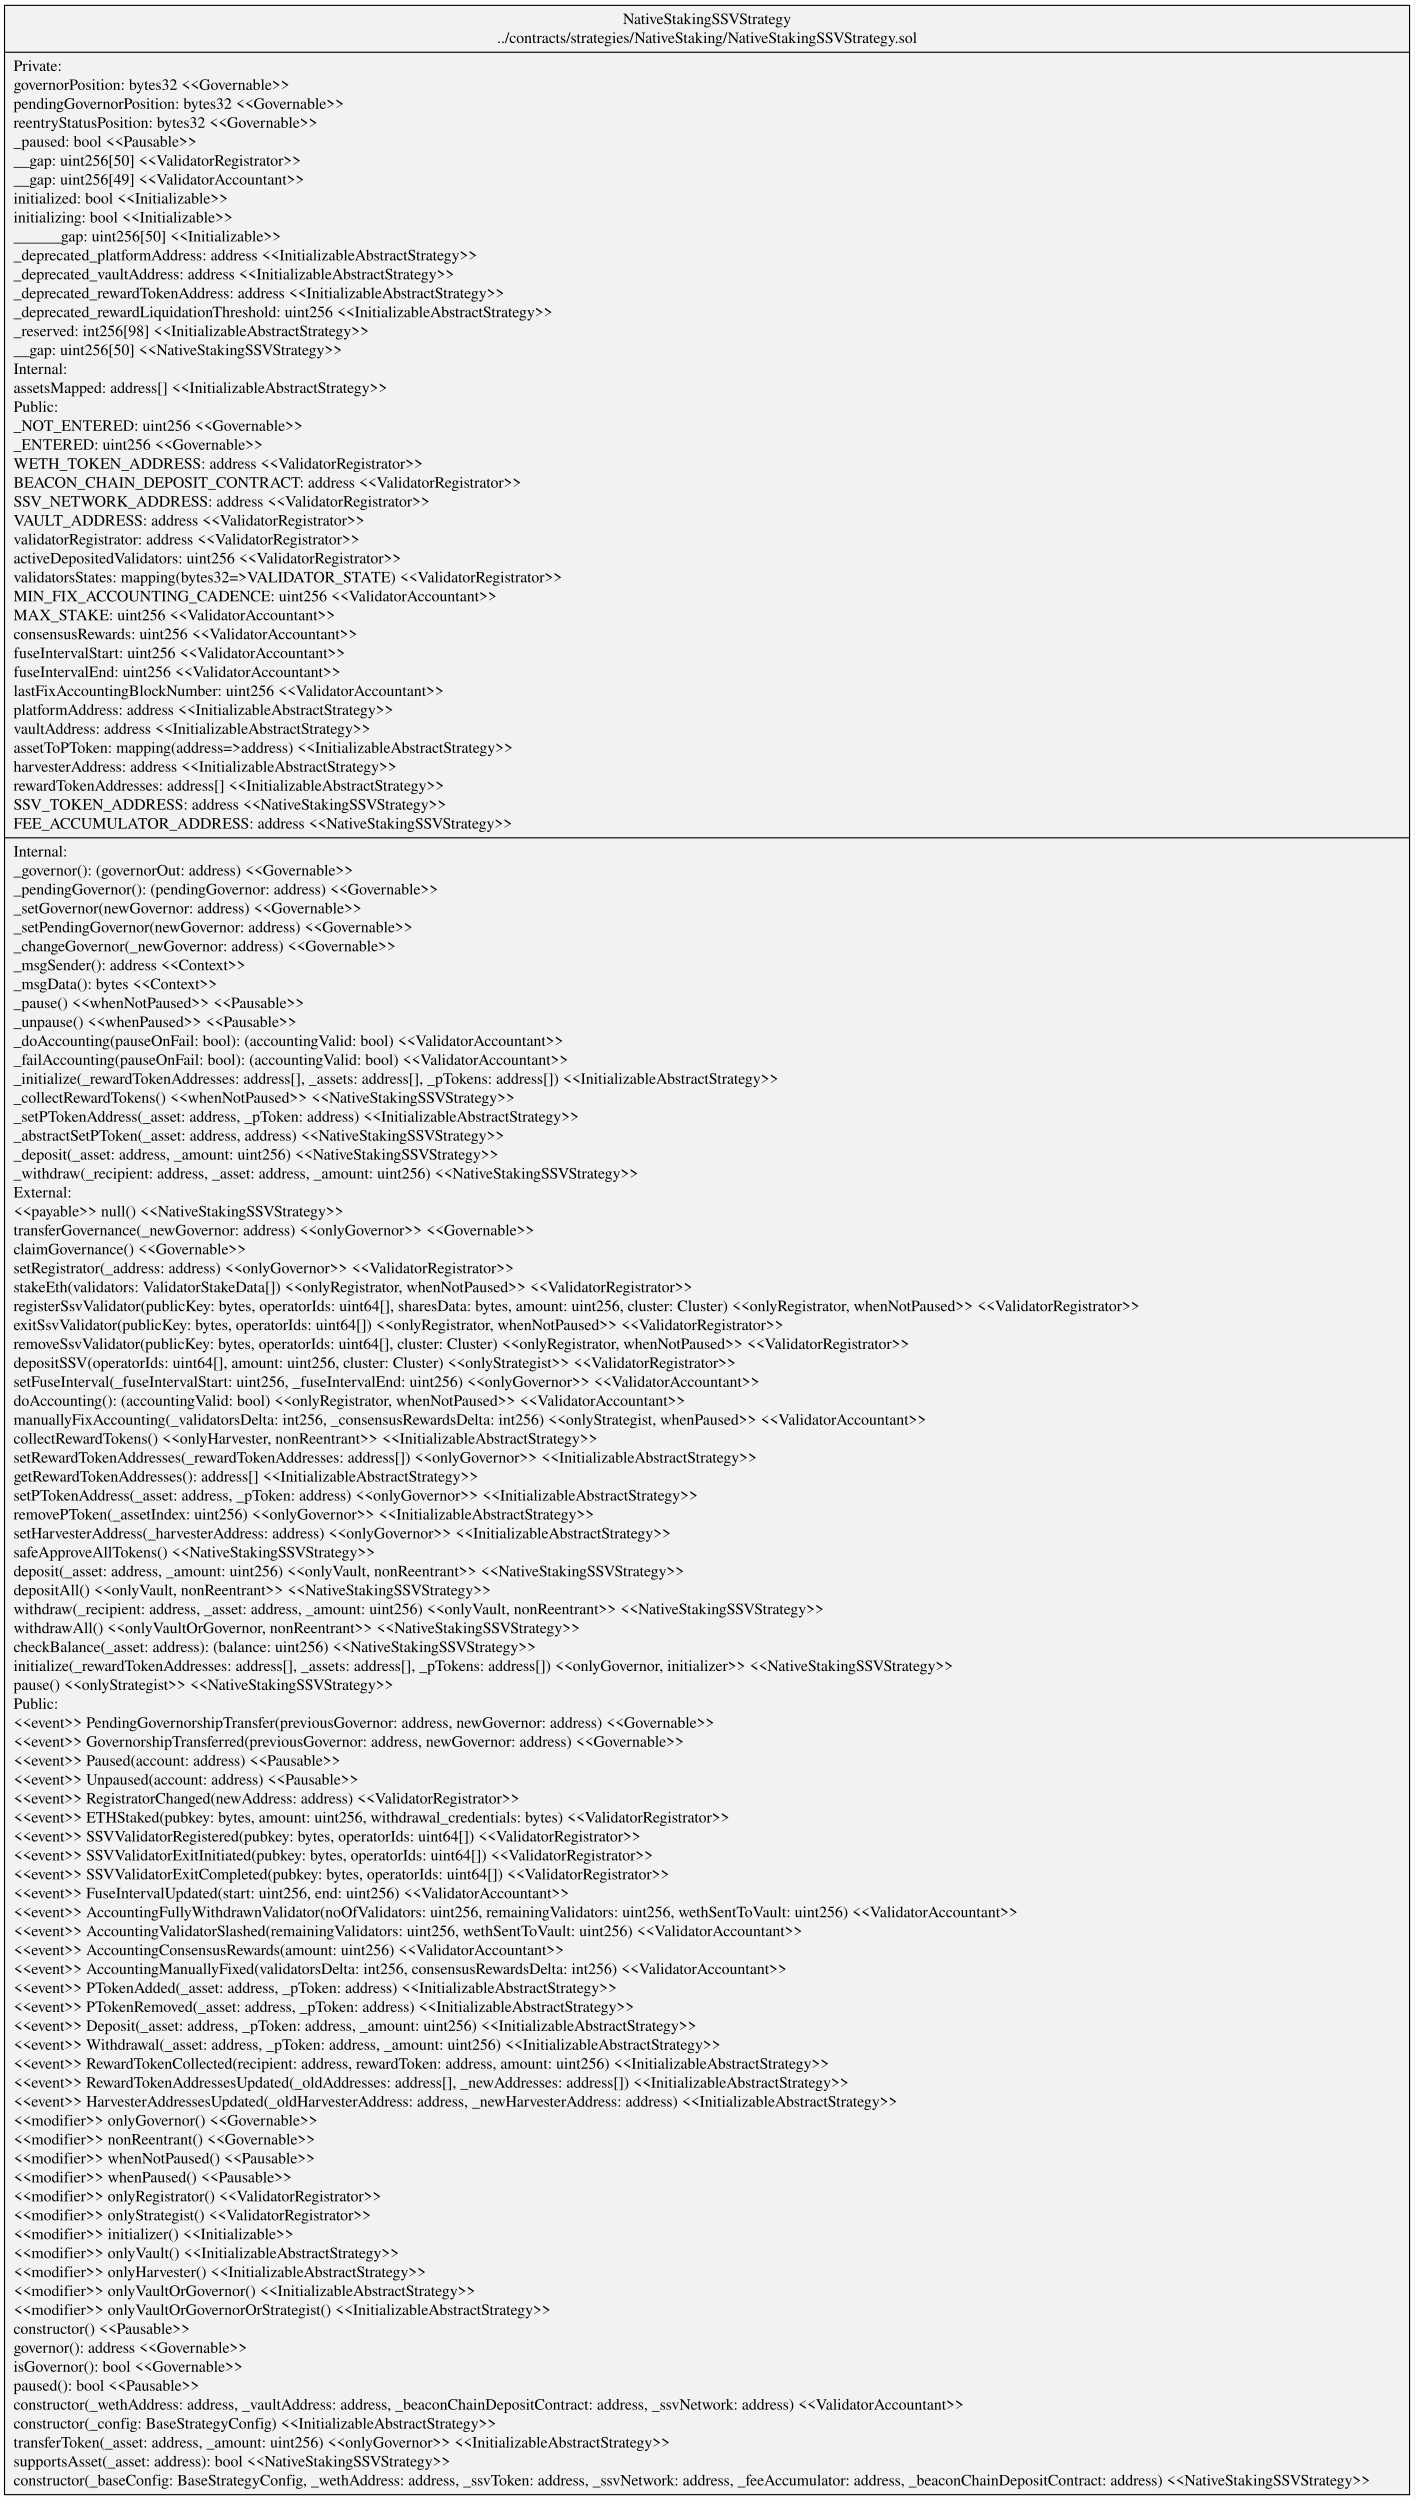
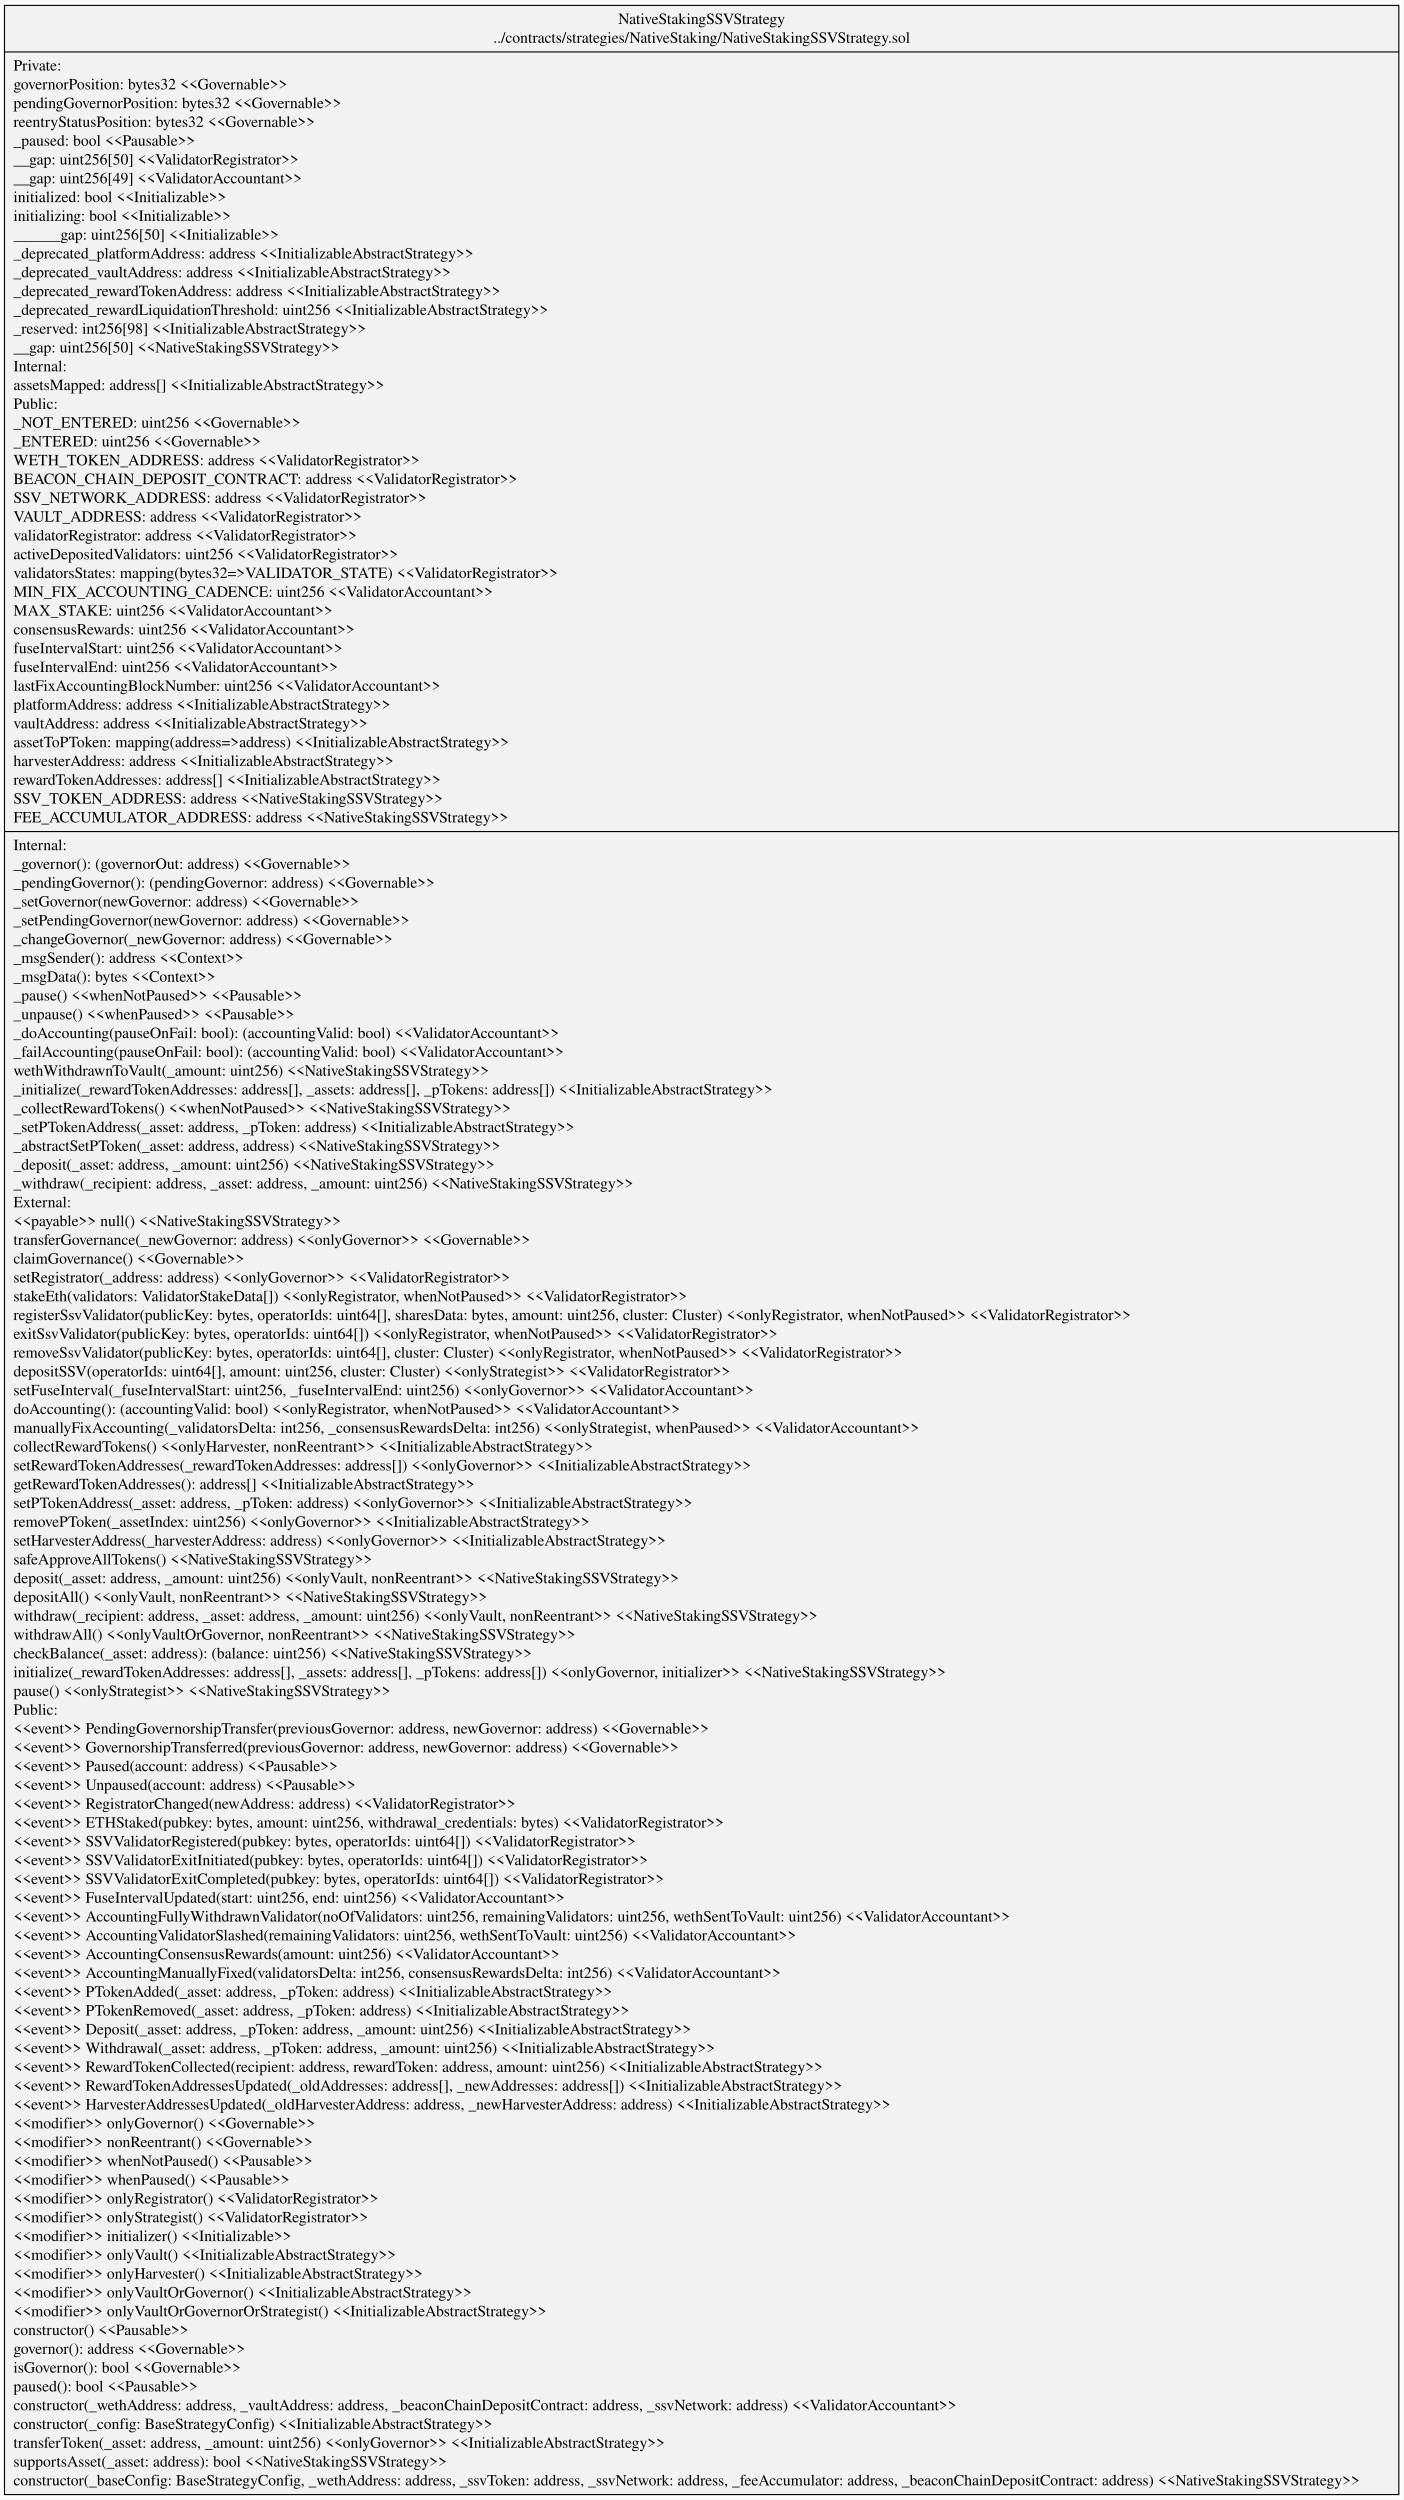
- <svg xmlns="http://www.w3.org/2000/svg" width="1254pt" height="2217pt" viewBox="0.00 0.00 1254.27 2217.00">
-   <g id="graph0" class="graph" transform="scale(1 1) rotate(0) translate(4 2213)">
-     <polygon fill="white" stroke="transparent" points="-4,4 -4,-2213 1250.27,-2213 1250.27,4 -4,4" />
+ <svg xmlns="http://www.w3.org/2000/svg" width="1254pt" height="2234pt" viewBox="0.00 0.00 1254.27 2233.80">
+   <g id="graph0" class="graph" transform="scale(1 1) rotate(0) translate(4 2229.8)">
+     <polygon fill="white" stroke="transparent" points="-4,4 -4,-2229.8 1250.27,-2229.8 1250.27,4 -4,4" />
    <g id="node1" class="node">
-       <polygon fill="#f2f2f2" stroke="black" points="0,-0.5 0,-2208.5 1246.27,-2208.5 1246.27,-0.5 0,-0.5" />
-       <text text-anchor="middle" x="623.14" y="-2191.9" font-family="Times,serif" font-size="14.00">NativeStakingSSVStrategy</text>
-       <text text-anchor="middle" x="623.14" y="-2175.1" font-family="Times,serif" font-size="14.00">../contracts/strategies/NativeStaking/NativeStakingSSVStrategy.sol</text>
-       <polyline fill="none" stroke="black" points="0,-2166.9 1246.27,-2166.9 " />
-       <text text-anchor="start" x="8" y="-2150.3" font-family="Times,serif" font-size="14.00">Private:</text>
-       <text text-anchor="start" x="8" y="-2133.5" font-family="Times,serif" font-size="14.00">   governorPosition: bytes32 &lt;&lt;Governable&gt;&gt;</text>
-       <text text-anchor="start" x="8" y="-2116.7" font-family="Times,serif" font-size="14.00">   pendingGovernorPosition: bytes32 &lt;&lt;Governable&gt;&gt;</text>
-       <text text-anchor="start" x="8" y="-2099.9" font-family="Times,serif" font-size="14.00">   reentryStatusPosition: bytes32 &lt;&lt;Governable&gt;&gt;</text>
-       <text text-anchor="start" x="8" y="-2083.1" font-family="Times,serif" font-size="14.00">   _paused: bool &lt;&lt;Pausable&gt;&gt;</text>
-       <text text-anchor="start" x="8" y="-2066.3" font-family="Times,serif" font-size="14.00">   __gap: uint256[50] &lt;&lt;ValidatorRegistrator&gt;&gt;</text>
-       <text text-anchor="start" x="8" y="-2049.5" font-family="Times,serif" font-size="14.00">   __gap: uint256[49] &lt;&lt;ValidatorAccountant&gt;&gt;</text>
-       <text text-anchor="start" x="8" y="-2032.7" font-family="Times,serif" font-size="14.00">   initialized: bool &lt;&lt;Initializable&gt;&gt;</text>
-       <text text-anchor="start" x="8" y="-2015.9" font-family="Times,serif" font-size="14.00">   initializing: bool &lt;&lt;Initializable&gt;&gt;</text>
-       <text text-anchor="start" x="8" y="-1999.1" font-family="Times,serif" font-size="14.00">   ______gap: uint256[50] &lt;&lt;Initializable&gt;&gt;</text>
-       <text text-anchor="start" x="8" y="-1982.3" font-family="Times,serif" font-size="14.00">   _deprecated_platformAddress: address &lt;&lt;InitializableAbstractStrategy&gt;&gt;</text>
-       <text text-anchor="start" x="8" y="-1965.5" font-family="Times,serif" font-size="14.00">   _deprecated_vaultAddress: address &lt;&lt;InitializableAbstractStrategy&gt;&gt;</text>
-       <text text-anchor="start" x="8" y="-1948.7" font-family="Times,serif" font-size="14.00">   _deprecated_rewardTokenAddress: address &lt;&lt;InitializableAbstractStrategy&gt;&gt;</text>
-       <text text-anchor="start" x="8" y="-1931.9" font-family="Times,serif" font-size="14.00">   _deprecated_rewardLiquidationThreshold: uint256 &lt;&lt;InitializableAbstractStrategy&gt;&gt;</text>
-       <text text-anchor="start" x="8" y="-1915.1" font-family="Times,serif" font-size="14.00">   _reserved: int256[98] &lt;&lt;InitializableAbstractStrategy&gt;&gt;</text>
-       <text text-anchor="start" x="8" y="-1898.3" font-family="Times,serif" font-size="14.00">   __gap: uint256[50] &lt;&lt;NativeStakingSSVStrategy&gt;&gt;</text>
-       <text text-anchor="start" x="8" y="-1881.5" font-family="Times,serif" font-size="14.00">Internal:</text>
-       <text text-anchor="start" x="8" y="-1864.7" font-family="Times,serif" font-size="14.00">   assetsMapped: address[] &lt;&lt;InitializableAbstractStrategy&gt;&gt;</text>
-       <text text-anchor="start" x="8" y="-1847.9" font-family="Times,serif" font-size="14.00">Public:</text>
-       <text text-anchor="start" x="8" y="-1831.1" font-family="Times,serif" font-size="14.00">   _NOT_ENTERED: uint256 &lt;&lt;Governable&gt;&gt;</text>
-       <text text-anchor="start" x="8" y="-1814.3" font-family="Times,serif" font-size="14.00">   _ENTERED: uint256 &lt;&lt;Governable&gt;&gt;</text>
-       <text text-anchor="start" x="8" y="-1797.5" font-family="Times,serif" font-size="14.00">   WETH_TOKEN_ADDRESS: address &lt;&lt;ValidatorRegistrator&gt;&gt;</text>
-       <text text-anchor="start" x="8" y="-1780.7" font-family="Times,serif" font-size="14.00">   BEACON_CHAIN_DEPOSIT_CONTRACT: address &lt;&lt;ValidatorRegistrator&gt;&gt;</text>
-       <text text-anchor="start" x="8" y="-1763.9" font-family="Times,serif" font-size="14.00">   SSV_NETWORK_ADDRESS: address &lt;&lt;ValidatorRegistrator&gt;&gt;</text>
-       <text text-anchor="start" x="8" y="-1747.1" font-family="Times,serif" font-size="14.00">   VAULT_ADDRESS: address &lt;&lt;ValidatorRegistrator&gt;&gt;</text>
-       <text text-anchor="start" x="8" y="-1730.3" font-family="Times,serif" font-size="14.00">   validatorRegistrator: address &lt;&lt;ValidatorRegistrator&gt;&gt;</text>
-       <text text-anchor="start" x="8" y="-1713.5" font-family="Times,serif" font-size="14.00">   activeDepositedValidators: uint256 &lt;&lt;ValidatorRegistrator&gt;&gt;</text>
-       <text text-anchor="start" x="8" y="-1696.7" font-family="Times,serif" font-size="14.00">   validatorsStates: mapping(bytes32=&gt;VALIDATOR_STATE) &lt;&lt;ValidatorRegistrator&gt;&gt;</text>
-       <text text-anchor="start" x="8" y="-1679.9" font-family="Times,serif" font-size="14.00">   MIN_FIX_ACCOUNTING_CADENCE: uint256 &lt;&lt;ValidatorAccountant&gt;&gt;</text>
-       <text text-anchor="start" x="8" y="-1663.1" font-family="Times,serif" font-size="14.00">   MAX_STAKE: uint256 &lt;&lt;ValidatorAccountant&gt;&gt;</text>
-       <text text-anchor="start" x="8" y="-1646.3" font-family="Times,serif" font-size="14.00">   consensusRewards: uint256 &lt;&lt;ValidatorAccountant&gt;&gt;</text>
-       <text text-anchor="start" x="8" y="-1629.5" font-family="Times,serif" font-size="14.00">   fuseIntervalStart: uint256 &lt;&lt;ValidatorAccountant&gt;&gt;</text>
-       <text text-anchor="start" x="8" y="-1612.7" font-family="Times,serif" font-size="14.00">   fuseIntervalEnd: uint256 &lt;&lt;ValidatorAccountant&gt;&gt;</text>
-       <text text-anchor="start" x="8" y="-1595.9" font-family="Times,serif" font-size="14.00">   lastFixAccountingBlockNumber: uint256 &lt;&lt;ValidatorAccountant&gt;&gt;</text>
-       <text text-anchor="start" x="8" y="-1579.1" font-family="Times,serif" font-size="14.00">   platformAddress: address &lt;&lt;InitializableAbstractStrategy&gt;&gt;</text>
-       <text text-anchor="start" x="8" y="-1562.3" font-family="Times,serif" font-size="14.00">   vaultAddress: address &lt;&lt;InitializableAbstractStrategy&gt;&gt;</text>
-       <text text-anchor="start" x="8" y="-1545.5" font-family="Times,serif" font-size="14.00">   assetToPToken: mapping(address=&gt;address) &lt;&lt;InitializableAbstractStrategy&gt;&gt;</text>
-       <text text-anchor="start" x="8" y="-1528.7" font-family="Times,serif" font-size="14.00">   harvesterAddress: address &lt;&lt;InitializableAbstractStrategy&gt;&gt;</text>
-       <text text-anchor="start" x="8" y="-1511.9" font-family="Times,serif" font-size="14.00">   rewardTokenAddresses: address[] &lt;&lt;InitializableAbstractStrategy&gt;&gt;</text>
-       <text text-anchor="start" x="8" y="-1495.1" font-family="Times,serif" font-size="14.00">   SSV_TOKEN_ADDRESS: address &lt;&lt;NativeStakingSSVStrategy&gt;&gt;</text>
-       <text text-anchor="start" x="8" y="-1478.3" font-family="Times,serif" font-size="14.00">   FEE_ACCUMULATOR_ADDRESS: address &lt;&lt;NativeStakingSSVStrategy&gt;&gt;</text>
-       <polyline fill="none" stroke="black" points="0,-1470.1 1246.27,-1470.1 " />
-       <text text-anchor="start" x="8" y="-1453.5" font-family="Times,serif" font-size="14.00">Internal:</text>
-       <text text-anchor="start" x="8" y="-1436.7" font-family="Times,serif" font-size="14.00">    _governor(): (governorOut: address) &lt;&lt;Governable&gt;&gt;</text>
-       <text text-anchor="start" x="8" y="-1419.9" font-family="Times,serif" font-size="14.00">    _pendingGovernor(): (pendingGovernor: address) &lt;&lt;Governable&gt;&gt;</text>
-       <text text-anchor="start" x="8" y="-1403.1" font-family="Times,serif" font-size="14.00">    _setGovernor(newGovernor: address) &lt;&lt;Governable&gt;&gt;</text>
-       <text text-anchor="start" x="8" y="-1386.3" font-family="Times,serif" font-size="14.00">    _setPendingGovernor(newGovernor: address) &lt;&lt;Governable&gt;&gt;</text>
-       <text text-anchor="start" x="8" y="-1369.5" font-family="Times,serif" font-size="14.00">    _changeGovernor(_newGovernor: address) &lt;&lt;Governable&gt;&gt;</text>
-       <text text-anchor="start" x="8" y="-1352.7" font-family="Times,serif" font-size="14.00">    _msgSender(): address &lt;&lt;Context&gt;&gt;</text>
-       <text text-anchor="start" x="8" y="-1335.9" font-family="Times,serif" font-size="14.00">    _msgData(): bytes &lt;&lt;Context&gt;&gt;</text>
-       <text text-anchor="start" x="8" y="-1319.1" font-family="Times,serif" font-size="14.00">    _pause() &lt;&lt;whenNotPaused&gt;&gt; &lt;&lt;Pausable&gt;&gt;</text>
-       <text text-anchor="start" x="8" y="-1302.3" font-family="Times,serif" font-size="14.00">    _unpause() &lt;&lt;whenPaused&gt;&gt; &lt;&lt;Pausable&gt;&gt;</text>
-       <text text-anchor="start" x="8" y="-1285.5" font-family="Times,serif" font-size="14.00">    _doAccounting(pauseOnFail: bool): (accountingValid: bool) &lt;&lt;ValidatorAccountant&gt;&gt;</text>
-       <text text-anchor="start" x="8" y="-1268.7" font-family="Times,serif" font-size="14.00">    _failAccounting(pauseOnFail: bool): (accountingValid: bool) &lt;&lt;ValidatorAccountant&gt;&gt;</text>
+       <polygon fill="#f2f2f2" stroke="black" points="0,-0.5 0,-2225.3 1246.27,-2225.3 1246.27,-0.5 0,-0.5" />
+       <text text-anchor="middle" x="623.14" y="-2208.7" font-family="Times,serif" font-size="14.00">NativeStakingSSVStrategy</text>
+       <text text-anchor="middle" x="623.14" y="-2191.9" font-family="Times,serif" font-size="14.00">../contracts/strategies/NativeStaking/NativeStakingSSVStrategy.sol</text>
+       <polyline fill="none" stroke="black" points="0,-2183.7 1246.27,-2183.7 " />
+       <text text-anchor="start" x="8" y="-2167.1" font-family="Times,serif" font-size="14.00">Private:</text>
+       <text text-anchor="start" x="8" y="-2150.3" font-family="Times,serif" font-size="14.00">   governorPosition: bytes32 &lt;&lt;Governable&gt;&gt;</text>
+       <text text-anchor="start" x="8" y="-2133.5" font-family="Times,serif" font-size="14.00">   pendingGovernorPosition: bytes32 &lt;&lt;Governable&gt;&gt;</text>
+       <text text-anchor="start" x="8" y="-2116.7" font-family="Times,serif" font-size="14.00">   reentryStatusPosition: bytes32 &lt;&lt;Governable&gt;&gt;</text>
+       <text text-anchor="start" x="8" y="-2099.9" font-family="Times,serif" font-size="14.00">   _paused: bool &lt;&lt;Pausable&gt;&gt;</text>
+       <text text-anchor="start" x="8" y="-2083.1" font-family="Times,serif" font-size="14.00">   __gap: uint256[50] &lt;&lt;ValidatorRegistrator&gt;&gt;</text>
+       <text text-anchor="start" x="8" y="-2066.3" font-family="Times,serif" font-size="14.00">   __gap: uint256[49] &lt;&lt;ValidatorAccountant&gt;&gt;</text>
+       <text text-anchor="start" x="8" y="-2049.5" font-family="Times,serif" font-size="14.00">   initialized: bool &lt;&lt;Initializable&gt;&gt;</text>
+       <text text-anchor="start" x="8" y="-2032.7" font-family="Times,serif" font-size="14.00">   initializing: bool &lt;&lt;Initializable&gt;&gt;</text>
+       <text text-anchor="start" x="8" y="-2015.9" font-family="Times,serif" font-size="14.00">   ______gap: uint256[50] &lt;&lt;Initializable&gt;&gt;</text>
+       <text text-anchor="start" x="8" y="-1999.1" font-family="Times,serif" font-size="14.00">   _deprecated_platformAddress: address &lt;&lt;InitializableAbstractStrategy&gt;&gt;</text>
+       <text text-anchor="start" x="8" y="-1982.3" font-family="Times,serif" font-size="14.00">   _deprecated_vaultAddress: address &lt;&lt;InitializableAbstractStrategy&gt;&gt;</text>
+       <text text-anchor="start" x="8" y="-1965.5" font-family="Times,serif" font-size="14.00">   _deprecated_rewardTokenAddress: address &lt;&lt;InitializableAbstractStrategy&gt;&gt;</text>
+       <text text-anchor="start" x="8" y="-1948.7" font-family="Times,serif" font-size="14.00">   _deprecated_rewardLiquidationThreshold: uint256 &lt;&lt;InitializableAbstractStrategy&gt;&gt;</text>
+       <text text-anchor="start" x="8" y="-1931.9" font-family="Times,serif" font-size="14.00">   _reserved: int256[98] &lt;&lt;InitializableAbstractStrategy&gt;&gt;</text>
+       <text text-anchor="start" x="8" y="-1915.1" font-family="Times,serif" font-size="14.00">   __gap: uint256[50] &lt;&lt;NativeStakingSSVStrategy&gt;&gt;</text>
+       <text text-anchor="start" x="8" y="-1898.3" font-family="Times,serif" font-size="14.00">Internal:</text>
+       <text text-anchor="start" x="8" y="-1881.5" font-family="Times,serif" font-size="14.00">   assetsMapped: address[] &lt;&lt;InitializableAbstractStrategy&gt;&gt;</text>
+       <text text-anchor="start" x="8" y="-1864.7" font-family="Times,serif" font-size="14.00">Public:</text>
+       <text text-anchor="start" x="8" y="-1847.9" font-family="Times,serif" font-size="14.00">   _NOT_ENTERED: uint256 &lt;&lt;Governable&gt;&gt;</text>
+       <text text-anchor="start" x="8" y="-1831.1" font-family="Times,serif" font-size="14.00">   _ENTERED: uint256 &lt;&lt;Governable&gt;&gt;</text>
+       <text text-anchor="start" x="8" y="-1814.3" font-family="Times,serif" font-size="14.00">   WETH_TOKEN_ADDRESS: address &lt;&lt;ValidatorRegistrator&gt;&gt;</text>
+       <text text-anchor="start" x="8" y="-1797.5" font-family="Times,serif" font-size="14.00">   BEACON_CHAIN_DEPOSIT_CONTRACT: address &lt;&lt;ValidatorRegistrator&gt;&gt;</text>
+       <text text-anchor="start" x="8" y="-1780.7" font-family="Times,serif" font-size="14.00">   SSV_NETWORK_ADDRESS: address &lt;&lt;ValidatorRegistrator&gt;&gt;</text>
+       <text text-anchor="start" x="8" y="-1763.9" font-family="Times,serif" font-size="14.00">   VAULT_ADDRESS: address &lt;&lt;ValidatorRegistrator&gt;&gt;</text>
+       <text text-anchor="start" x="8" y="-1747.1" font-family="Times,serif" font-size="14.00">   validatorRegistrator: address &lt;&lt;ValidatorRegistrator&gt;&gt;</text>
+       <text text-anchor="start" x="8" y="-1730.3" font-family="Times,serif" font-size="14.00">   activeDepositedValidators: uint256 &lt;&lt;ValidatorRegistrator&gt;&gt;</text>
+       <text text-anchor="start" x="8" y="-1713.5" font-family="Times,serif" font-size="14.00">   validatorsStates: mapping(bytes32=&gt;VALIDATOR_STATE) &lt;&lt;ValidatorRegistrator&gt;&gt;</text>
+       <text text-anchor="start" x="8" y="-1696.7" font-family="Times,serif" font-size="14.00">   MIN_FIX_ACCOUNTING_CADENCE: uint256 &lt;&lt;ValidatorAccountant&gt;&gt;</text>
+       <text text-anchor="start" x="8" y="-1679.9" font-family="Times,serif" font-size="14.00">   MAX_STAKE: uint256 &lt;&lt;ValidatorAccountant&gt;&gt;</text>
+       <text text-anchor="start" x="8" y="-1663.1" font-family="Times,serif" font-size="14.00">   consensusRewards: uint256 &lt;&lt;ValidatorAccountant&gt;&gt;</text>
+       <text text-anchor="start" x="8" y="-1646.3" font-family="Times,serif" font-size="14.00">   fuseIntervalStart: uint256 &lt;&lt;ValidatorAccountant&gt;&gt;</text>
+       <text text-anchor="start" x="8" y="-1629.5" font-family="Times,serif" font-size="14.00">   fuseIntervalEnd: uint256 &lt;&lt;ValidatorAccountant&gt;&gt;</text>
+       <text text-anchor="start" x="8" y="-1612.7" font-family="Times,serif" font-size="14.00">   lastFixAccountingBlockNumber: uint256 &lt;&lt;ValidatorAccountant&gt;&gt;</text>
+       <text text-anchor="start" x="8" y="-1595.9" font-family="Times,serif" font-size="14.00">   platformAddress: address &lt;&lt;InitializableAbstractStrategy&gt;&gt;</text>
+       <text text-anchor="start" x="8" y="-1579.1" font-family="Times,serif" font-size="14.00">   vaultAddress: address &lt;&lt;InitializableAbstractStrategy&gt;&gt;</text>
+       <text text-anchor="start" x="8" y="-1562.3" font-family="Times,serif" font-size="14.00">   assetToPToken: mapping(address=&gt;address) &lt;&lt;InitializableAbstractStrategy&gt;&gt;</text>
+       <text text-anchor="start" x="8" y="-1545.5" font-family="Times,serif" font-size="14.00">   harvesterAddress: address &lt;&lt;InitializableAbstractStrategy&gt;&gt;</text>
+       <text text-anchor="start" x="8" y="-1528.7" font-family="Times,serif" font-size="14.00">   rewardTokenAddresses: address[] &lt;&lt;InitializableAbstractStrategy&gt;&gt;</text>
+       <text text-anchor="start" x="8" y="-1511.9" font-family="Times,serif" font-size="14.00">   SSV_TOKEN_ADDRESS: address &lt;&lt;NativeStakingSSVStrategy&gt;&gt;</text>
+       <text text-anchor="start" x="8" y="-1495.1" font-family="Times,serif" font-size="14.00">   FEE_ACCUMULATOR_ADDRESS: address &lt;&lt;NativeStakingSSVStrategy&gt;&gt;</text>
+       <polyline fill="none" stroke="black" points="0,-1486.9 1246.27,-1486.9 " />
+       <text text-anchor="start" x="8" y="-1470.3" font-family="Times,serif" font-size="14.00">Internal:</text>
+       <text text-anchor="start" x="8" y="-1453.5" font-family="Times,serif" font-size="14.00">    _governor(): (governorOut: address) &lt;&lt;Governable&gt;&gt;</text>
+       <text text-anchor="start" x="8" y="-1436.7" font-family="Times,serif" font-size="14.00">    _pendingGovernor(): (pendingGovernor: address) &lt;&lt;Governable&gt;&gt;</text>
+       <text text-anchor="start" x="8" y="-1419.9" font-family="Times,serif" font-size="14.00">    _setGovernor(newGovernor: address) &lt;&lt;Governable&gt;&gt;</text>
+       <text text-anchor="start" x="8" y="-1403.1" font-family="Times,serif" font-size="14.00">    _setPendingGovernor(newGovernor: address) &lt;&lt;Governable&gt;&gt;</text>
+       <text text-anchor="start" x="8" y="-1386.3" font-family="Times,serif" font-size="14.00">    _changeGovernor(_newGovernor: address) &lt;&lt;Governable&gt;&gt;</text>
+       <text text-anchor="start" x="8" y="-1369.5" font-family="Times,serif" font-size="14.00">    _msgSender(): address &lt;&lt;Context&gt;&gt;</text>
+       <text text-anchor="start" x="8" y="-1352.7" font-family="Times,serif" font-size="14.00">    _msgData(): bytes &lt;&lt;Context&gt;&gt;</text>
+       <text text-anchor="start" x="8" y="-1335.9" font-family="Times,serif" font-size="14.00">    _pause() &lt;&lt;whenNotPaused&gt;&gt; &lt;&lt;Pausable&gt;&gt;</text>
+       <text text-anchor="start" x="8" y="-1319.1" font-family="Times,serif" font-size="14.00">    _unpause() &lt;&lt;whenPaused&gt;&gt; &lt;&lt;Pausable&gt;&gt;</text>
+       <text text-anchor="start" x="8" y="-1302.3" font-family="Times,serif" font-size="14.00">    _doAccounting(pauseOnFail: bool): (accountingValid: bool) &lt;&lt;ValidatorAccountant&gt;&gt;</text>
+       <text text-anchor="start" x="8" y="-1285.5" font-family="Times,serif" font-size="14.00">    _failAccounting(pauseOnFail: bool): (accountingValid: bool) &lt;&lt;ValidatorAccountant&gt;&gt;</text>
+       <text text-anchor="start" x="8" y="-1268.7" font-family="Times,serif" font-size="14.00">    wethWithdrawnToVault(_amount: uint256) &lt;&lt;NativeStakingSSVStrategy&gt;&gt;</text>
      <text text-anchor="start" x="8" y="-1251.9" font-family="Times,serif" font-size="14.00">    _initialize(_rewardTokenAddresses: address[], _assets: address[], _pTokens: address[]) &lt;&lt;InitializableAbstractStrategy&gt;&gt;</text>
      <text text-anchor="start" x="8" y="-1235.1" font-family="Times,serif" font-size="14.00">    _collectRewardTokens() &lt;&lt;whenNotPaused&gt;&gt; &lt;&lt;NativeStakingSSVStrategy&gt;&gt;</text>
      <text text-anchor="start" x="8" y="-1218.3" font-family="Times,serif" font-size="14.00">    _setPTokenAddress(_asset: address, _pToken: address) &lt;&lt;InitializableAbstractStrategy&gt;&gt;</text>
      <text text-anchor="start" x="8" y="-1201.5" font-family="Times,serif" font-size="14.00">    _abstractSetPToken(_asset: address, address) &lt;&lt;NativeStakingSSVStrategy&gt;&gt;</text>
      <text text-anchor="start" x="8" y="-1184.7" font-family="Times,serif" font-size="14.00">    _deposit(_asset: address, _amount: uint256) &lt;&lt;NativeStakingSSVStrategy&gt;&gt;</text>
      <text text-anchor="start" x="8" y="-1167.9" font-family="Times,serif" font-size="14.00">    _withdraw(_recipient: address, _asset: address, _amount: uint256) &lt;&lt;NativeStakingSSVStrategy&gt;&gt;</text>
      <text text-anchor="start" x="8" y="-1151.1" font-family="Times,serif" font-size="14.00">External:</text>
      <text text-anchor="start" x="8" y="-1134.3" font-family="Times,serif" font-size="14.00">    &lt;&lt;payable&gt;&gt; null() &lt;&lt;NativeStakingSSVStrategy&gt;&gt;</text>
      <text text-anchor="start" x="8" y="-1117.5" font-family="Times,serif" font-size="14.00">    transferGovernance(_newGovernor: address) &lt;&lt;onlyGovernor&gt;&gt; &lt;&lt;Governable&gt;&gt;</text>
      <text text-anchor="start" x="8" y="-1100.7" font-family="Times,serif" font-size="14.00">    claimGovernance() &lt;&lt;Governable&gt;&gt;</text>
      <text text-anchor="start" x="8" y="-1083.9" font-family="Times,serif" font-size="14.00">    setRegistrator(_address: address) &lt;&lt;onlyGovernor&gt;&gt; &lt;&lt;ValidatorRegistrator&gt;&gt;</text>
      <text text-anchor="start" x="8" y="-1067.1" font-family="Times,serif" font-size="14.00">    stakeEth(validators: ValidatorStakeData[]) &lt;&lt;onlyRegistrator, whenNotPaused&gt;&gt; &lt;&lt;ValidatorRegistrator&gt;&gt;</text>
      <text text-anchor="start" x="8" y="-1050.3" font-family="Times,serif" font-size="14.00">    registerSsvValidator(publicKey: bytes, operatorIds: uint64[], sharesData: bytes, amount: uint256, cluster: Cluster) &lt;&lt;onlyRegistrator, whenNotPaused&gt;&gt; &lt;&lt;ValidatorRegistrator&gt;&gt;</text>
      <text text-anchor="start" x="8" y="-1033.5" font-family="Times,serif" font-size="14.00">    exitSsvValidator(publicKey: bytes, operatorIds: uint64[]) &lt;&lt;onlyRegistrator, whenNotPaused&gt;&gt; &lt;&lt;ValidatorRegistrator&gt;&gt;</text>
      <text text-anchor="start" x="8" y="-1016.7" font-family="Times,serif" font-size="14.00">    removeSsvValidator(publicKey: bytes, operatorIds: uint64[], cluster: Cluster) &lt;&lt;onlyRegistrator, whenNotPaused&gt;&gt; &lt;&lt;ValidatorRegistrator&gt;&gt;</text>
      <text text-anchor="start" x="8" y="-999.9" font-family="Times,serif" font-size="14.00">    depositSSV(operatorIds: uint64[], amount: uint256, cluster: Cluster) &lt;&lt;onlyStrategist&gt;&gt; &lt;&lt;ValidatorRegistrator&gt;&gt;</text>
      <text text-anchor="start" x="8" y="-983.1" font-family="Times,serif" font-size="14.00">    setFuseInterval(_fuseIntervalStart: uint256, _fuseIntervalEnd: uint256) &lt;&lt;onlyGovernor&gt;&gt; &lt;&lt;ValidatorAccountant&gt;&gt;</text>
      <text text-anchor="start" x="8" y="-966.3" font-family="Times,serif" font-size="14.00">    doAccounting(): (accountingValid: bool) &lt;&lt;onlyRegistrator, whenNotPaused&gt;&gt; &lt;&lt;ValidatorAccountant&gt;&gt;</text>
      <text text-anchor="start" x="8" y="-949.5" font-family="Times,serif" font-size="14.00">    manuallyFixAccounting(_validatorsDelta: int256, _consensusRewardsDelta: int256) &lt;&lt;onlyStrategist, whenPaused&gt;&gt; &lt;&lt;ValidatorAccountant&gt;&gt;</text>
      <text text-anchor="start" x="8" y="-932.7" font-family="Times,serif" font-size="14.00">    collectRewardTokens() &lt;&lt;onlyHarvester, nonReentrant&gt;&gt; &lt;&lt;InitializableAbstractStrategy&gt;&gt;</text>
      <text text-anchor="start" x="8" y="-915.9" font-family="Times,serif" font-size="14.00">    setRewardTokenAddresses(_rewardTokenAddresses: address[]) &lt;&lt;onlyGovernor&gt;&gt; &lt;&lt;InitializableAbstractStrategy&gt;&gt;</text>
      <text text-anchor="start" x="8" y="-899.1" font-family="Times,serif" font-size="14.00">    getRewardTokenAddresses(): address[] &lt;&lt;InitializableAbstractStrategy&gt;&gt;</text>
      <text text-anchor="start" x="8" y="-882.3" font-family="Times,serif" font-size="14.00">    setPTokenAddress(_asset: address, _pToken: address) &lt;&lt;onlyGovernor&gt;&gt; &lt;&lt;InitializableAbstractStrategy&gt;&gt;</text>
      <text text-anchor="start" x="8" y="-865.5" font-family="Times,serif" font-size="14.00">    removePToken(_assetIndex: uint256) &lt;&lt;onlyGovernor&gt;&gt; &lt;&lt;InitializableAbstractStrategy&gt;&gt;</text>
      <text text-anchor="start" x="8" y="-848.7" font-family="Times,serif" font-size="14.00">    setHarvesterAddress(_harvesterAddress: address) &lt;&lt;onlyGovernor&gt;&gt; &lt;&lt;InitializableAbstractStrategy&gt;&gt;</text>
      <text text-anchor="start" x="8" y="-831.9" font-family="Times,serif" font-size="14.00">    safeApproveAllTokens() &lt;&lt;NativeStakingSSVStrategy&gt;&gt;</text>
      <text text-anchor="start" x="8" y="-815.1" font-family="Times,serif" font-size="14.00">    deposit(_asset: address, _amount: uint256) &lt;&lt;onlyVault, nonReentrant&gt;&gt; &lt;&lt;NativeStakingSSVStrategy&gt;&gt;</text>
      <text text-anchor="start" x="8" y="-798.3" font-family="Times,serif" font-size="14.00">    depositAll() &lt;&lt;onlyVault, nonReentrant&gt;&gt; &lt;&lt;NativeStakingSSVStrategy&gt;&gt;</text>
      <text text-anchor="start" x="8" y="-781.5" font-family="Times,serif" font-size="14.00">    withdraw(_recipient: address, _asset: address, _amount: uint256) &lt;&lt;onlyVault, nonReentrant&gt;&gt; &lt;&lt;NativeStakingSSVStrategy&gt;&gt;</text>
      <text text-anchor="start" x="8" y="-764.7" font-family="Times,serif" font-size="14.00">    withdrawAll() &lt;&lt;onlyVaultOrGovernor, nonReentrant&gt;&gt; &lt;&lt;NativeStakingSSVStrategy&gt;&gt;</text>
      <text text-anchor="start" x="8" y="-747.9" font-family="Times,serif" font-size="14.00">    checkBalance(_asset: address): (balance: uint256) &lt;&lt;NativeStakingSSVStrategy&gt;&gt;</text>
      <text text-anchor="start" x="8" y="-731.1" font-family="Times,serif" font-size="14.00">    initialize(_rewardTokenAddresses: address[], _assets: address[], _pTokens: address[]) &lt;&lt;onlyGovernor, initializer&gt;&gt; &lt;&lt;NativeStakingSSVStrategy&gt;&gt;</text>
      <text text-anchor="start" x="8" y="-714.3" font-family="Times,serif" font-size="14.00">    pause() &lt;&lt;onlyStrategist&gt;&gt; &lt;&lt;NativeStakingSSVStrategy&gt;&gt;</text>
      <text text-anchor="start" x="8" y="-697.5" font-family="Times,serif" font-size="14.00">Public:</text>
      <text text-anchor="start" x="8" y="-680.7" font-family="Times,serif" font-size="14.00">    &lt;&lt;event&gt;&gt; PendingGovernorshipTransfer(previousGovernor: address, newGovernor: address) &lt;&lt;Governable&gt;&gt;</text>
      <text text-anchor="start" x="8" y="-663.9" font-family="Times,serif" font-size="14.00">    &lt;&lt;event&gt;&gt; GovernorshipTransferred(previousGovernor: address, newGovernor: address) &lt;&lt;Governable&gt;&gt;</text>
      <text text-anchor="start" x="8" y="-647.1" font-family="Times,serif" font-size="14.00">    &lt;&lt;event&gt;&gt; Paused(account: address) &lt;&lt;Pausable&gt;&gt;</text>
      <text text-anchor="start" x="8" y="-630.3" font-family="Times,serif" font-size="14.00">    &lt;&lt;event&gt;&gt; Unpaused(account: address) &lt;&lt;Pausable&gt;&gt;</text>
      <text text-anchor="start" x="8" y="-613.5" font-family="Times,serif" font-size="14.00">    &lt;&lt;event&gt;&gt; RegistratorChanged(newAddress: address) &lt;&lt;ValidatorRegistrator&gt;&gt;</text>
      <text text-anchor="start" x="8" y="-596.7" font-family="Times,serif" font-size="14.00">    &lt;&lt;event&gt;&gt; ETHStaked(pubkey: bytes, amount: uint256, withdrawal_credentials: bytes) &lt;&lt;ValidatorRegistrator&gt;&gt;</text>
      <text text-anchor="start" x="8" y="-579.9" font-family="Times,serif" font-size="14.00">    &lt;&lt;event&gt;&gt; SSVValidatorRegistered(pubkey: bytes, operatorIds: uint64[]) &lt;&lt;ValidatorRegistrator&gt;&gt;</text>
      <text text-anchor="start" x="8" y="-563.1" font-family="Times,serif" font-size="14.00">    &lt;&lt;event&gt;&gt; SSVValidatorExitInitiated(pubkey: bytes, operatorIds: uint64[]) &lt;&lt;ValidatorRegistrator&gt;&gt;</text>
      <text text-anchor="start" x="8" y="-546.3" font-family="Times,serif" font-size="14.00">    &lt;&lt;event&gt;&gt; SSVValidatorExitCompleted(pubkey: bytes, operatorIds: uint64[]) &lt;&lt;ValidatorRegistrator&gt;&gt;</text>
      <text text-anchor="start" x="8" y="-529.5" font-family="Times,serif" font-size="14.00">    &lt;&lt;event&gt;&gt; FuseIntervalUpdated(start: uint256, end: uint256) &lt;&lt;ValidatorAccountant&gt;&gt;</text>
      <text text-anchor="start" x="8" y="-512.7" font-family="Times,serif" font-size="14.00">    &lt;&lt;event&gt;&gt; AccountingFullyWithdrawnValidator(noOfValidators: uint256, remainingValidators: uint256, wethSentToVault: uint256) &lt;&lt;ValidatorAccountant&gt;&gt;</text>
      <text text-anchor="start" x="8" y="-495.9" font-family="Times,serif" font-size="14.00">    &lt;&lt;event&gt;&gt; AccountingValidatorSlashed(remainingValidators: uint256, wethSentToVault: uint256) &lt;&lt;ValidatorAccountant&gt;&gt;</text>
      <text text-anchor="start" x="8" y="-479.1" font-family="Times,serif" font-size="14.00">    &lt;&lt;event&gt;&gt; AccountingConsensusRewards(amount: uint256) &lt;&lt;ValidatorAccountant&gt;&gt;</text>
      <text text-anchor="start" x="8" y="-462.3" font-family="Times,serif" font-size="14.00">    &lt;&lt;event&gt;&gt; AccountingManuallyFixed(validatorsDelta: int256, consensusRewardsDelta: int256) &lt;&lt;ValidatorAccountant&gt;&gt;</text>
      <text text-anchor="start" x="8" y="-445.5" font-family="Times,serif" font-size="14.00">    &lt;&lt;event&gt;&gt; PTokenAdded(_asset: address, _pToken: address) &lt;&lt;InitializableAbstractStrategy&gt;&gt;</text>
      <text text-anchor="start" x="8" y="-428.7" font-family="Times,serif" font-size="14.00">    &lt;&lt;event&gt;&gt; PTokenRemoved(_asset: address, _pToken: address) &lt;&lt;InitializableAbstractStrategy&gt;&gt;</text>
      <text text-anchor="start" x="8" y="-411.9" font-family="Times,serif" font-size="14.00">    &lt;&lt;event&gt;&gt; Deposit(_asset: address, _pToken: address, _amount: uint256) &lt;&lt;InitializableAbstractStrategy&gt;&gt;</text>
      <text text-anchor="start" x="8" y="-395.1" font-family="Times,serif" font-size="14.00">    &lt;&lt;event&gt;&gt; Withdrawal(_asset: address, _pToken: address, _amount: uint256) &lt;&lt;InitializableAbstractStrategy&gt;&gt;</text>
      <text text-anchor="start" x="8" y="-378.3" font-family="Times,serif" font-size="14.00">    &lt;&lt;event&gt;&gt; RewardTokenCollected(recipient: address, rewardToken: address, amount: uint256) &lt;&lt;InitializableAbstractStrategy&gt;&gt;</text>
      <text text-anchor="start" x="8" y="-361.5" font-family="Times,serif" font-size="14.00">    &lt;&lt;event&gt;&gt; RewardTokenAddressesUpdated(_oldAddresses: address[], _newAddresses: address[]) &lt;&lt;InitializableAbstractStrategy&gt;&gt;</text>
      <text text-anchor="start" x="8" y="-344.7" font-family="Times,serif" font-size="14.00">    &lt;&lt;event&gt;&gt; HarvesterAddressesUpdated(_oldHarvesterAddress: address, _newHarvesterAddress: address) &lt;&lt;InitializableAbstractStrategy&gt;&gt;</text>
      <text text-anchor="start" x="8" y="-327.9" font-family="Times,serif" font-size="14.00">    &lt;&lt;modifier&gt;&gt; onlyGovernor() &lt;&lt;Governable&gt;&gt;</text>
      <text text-anchor="start" x="8" y="-311.1" font-family="Times,serif" font-size="14.00">    &lt;&lt;modifier&gt;&gt; nonReentrant() &lt;&lt;Governable&gt;&gt;</text>
      <text text-anchor="start" x="8" y="-294.3" font-family="Times,serif" font-size="14.00">    &lt;&lt;modifier&gt;&gt; whenNotPaused() &lt;&lt;Pausable&gt;&gt;</text>
      <text text-anchor="start" x="8" y="-277.5" font-family="Times,serif" font-size="14.00">    &lt;&lt;modifier&gt;&gt; whenPaused() &lt;&lt;Pausable&gt;&gt;</text>
      <text text-anchor="start" x="8" y="-260.7" font-family="Times,serif" font-size="14.00">    &lt;&lt;modifier&gt;&gt; onlyRegistrator() &lt;&lt;ValidatorRegistrator&gt;&gt;</text>
      <text text-anchor="start" x="8" y="-243.9" font-family="Times,serif" font-size="14.00">    &lt;&lt;modifier&gt;&gt; onlyStrategist() &lt;&lt;ValidatorRegistrator&gt;&gt;</text>
      <text text-anchor="start" x="8" y="-227.1" font-family="Times,serif" font-size="14.00">    &lt;&lt;modifier&gt;&gt; initializer() &lt;&lt;Initializable&gt;&gt;</text>
      <text text-anchor="start" x="8" y="-210.3" font-family="Times,serif" font-size="14.00">    &lt;&lt;modifier&gt;&gt; onlyVault() &lt;&lt;InitializableAbstractStrategy&gt;&gt;</text>
      <text text-anchor="start" x="8" y="-193.5" font-family="Times,serif" font-size="14.00">    &lt;&lt;modifier&gt;&gt; onlyHarvester() &lt;&lt;InitializableAbstractStrategy&gt;&gt;</text>
      <text text-anchor="start" x="8" y="-176.7" font-family="Times,serif" font-size="14.00">    &lt;&lt;modifier&gt;&gt; onlyVaultOrGovernor() &lt;&lt;InitializableAbstractStrategy&gt;&gt;</text>
      <text text-anchor="start" x="8" y="-159.9" font-family="Times,serif" font-size="14.00">    &lt;&lt;modifier&gt;&gt; onlyVaultOrGovernorOrStrategist() &lt;&lt;InitializableAbstractStrategy&gt;&gt;</text>
      <text text-anchor="start" x="8" y="-143.1" font-family="Times,serif" font-size="14.00">    constructor() &lt;&lt;Pausable&gt;&gt;</text>
      <text text-anchor="start" x="8" y="-126.3" font-family="Times,serif" font-size="14.00">    governor(): address &lt;&lt;Governable&gt;&gt;</text>
      <text text-anchor="start" x="8" y="-109.5" font-family="Times,serif" font-size="14.00">    isGovernor(): bool &lt;&lt;Governable&gt;&gt;</text>
      <text text-anchor="start" x="8" y="-92.7" font-family="Times,serif" font-size="14.00">    paused(): bool &lt;&lt;Pausable&gt;&gt;</text>
      <text text-anchor="start" x="8" y="-75.9" font-family="Times,serif" font-size="14.00">    constructor(_wethAddress: address, _vaultAddress: address, _beaconChainDepositContract: address, _ssvNetwork: address) &lt;&lt;ValidatorAccountant&gt;&gt;</text>
      <text text-anchor="start" x="8" y="-59.1" font-family="Times,serif" font-size="14.00">    constructor(_config: BaseStrategyConfig) &lt;&lt;InitializableAbstractStrategy&gt;&gt;</text>
      <text text-anchor="start" x="8" y="-42.3" font-family="Times,serif" font-size="14.00">    transferToken(_asset: address, _amount: uint256) &lt;&lt;onlyGovernor&gt;&gt; &lt;&lt;InitializableAbstractStrategy&gt;&gt;</text>
      <text text-anchor="start" x="8" y="-25.5" font-family="Times,serif" font-size="14.00">    supportsAsset(_asset: address): bool &lt;&lt;NativeStakingSSVStrategy&gt;&gt;</text>
      <text text-anchor="start" x="8" y="-8.7" font-family="Times,serif" font-size="14.00">    constructor(_baseConfig: BaseStrategyConfig, _wethAddress: address, _ssvToken: address, _ssvNetwork: address, _feeAccumulator: address, _beaconChainDepositContract: address) &lt;&lt;NativeStakingSSVStrategy&gt;&gt;</text>
    </g>
  </g>
</svg>
